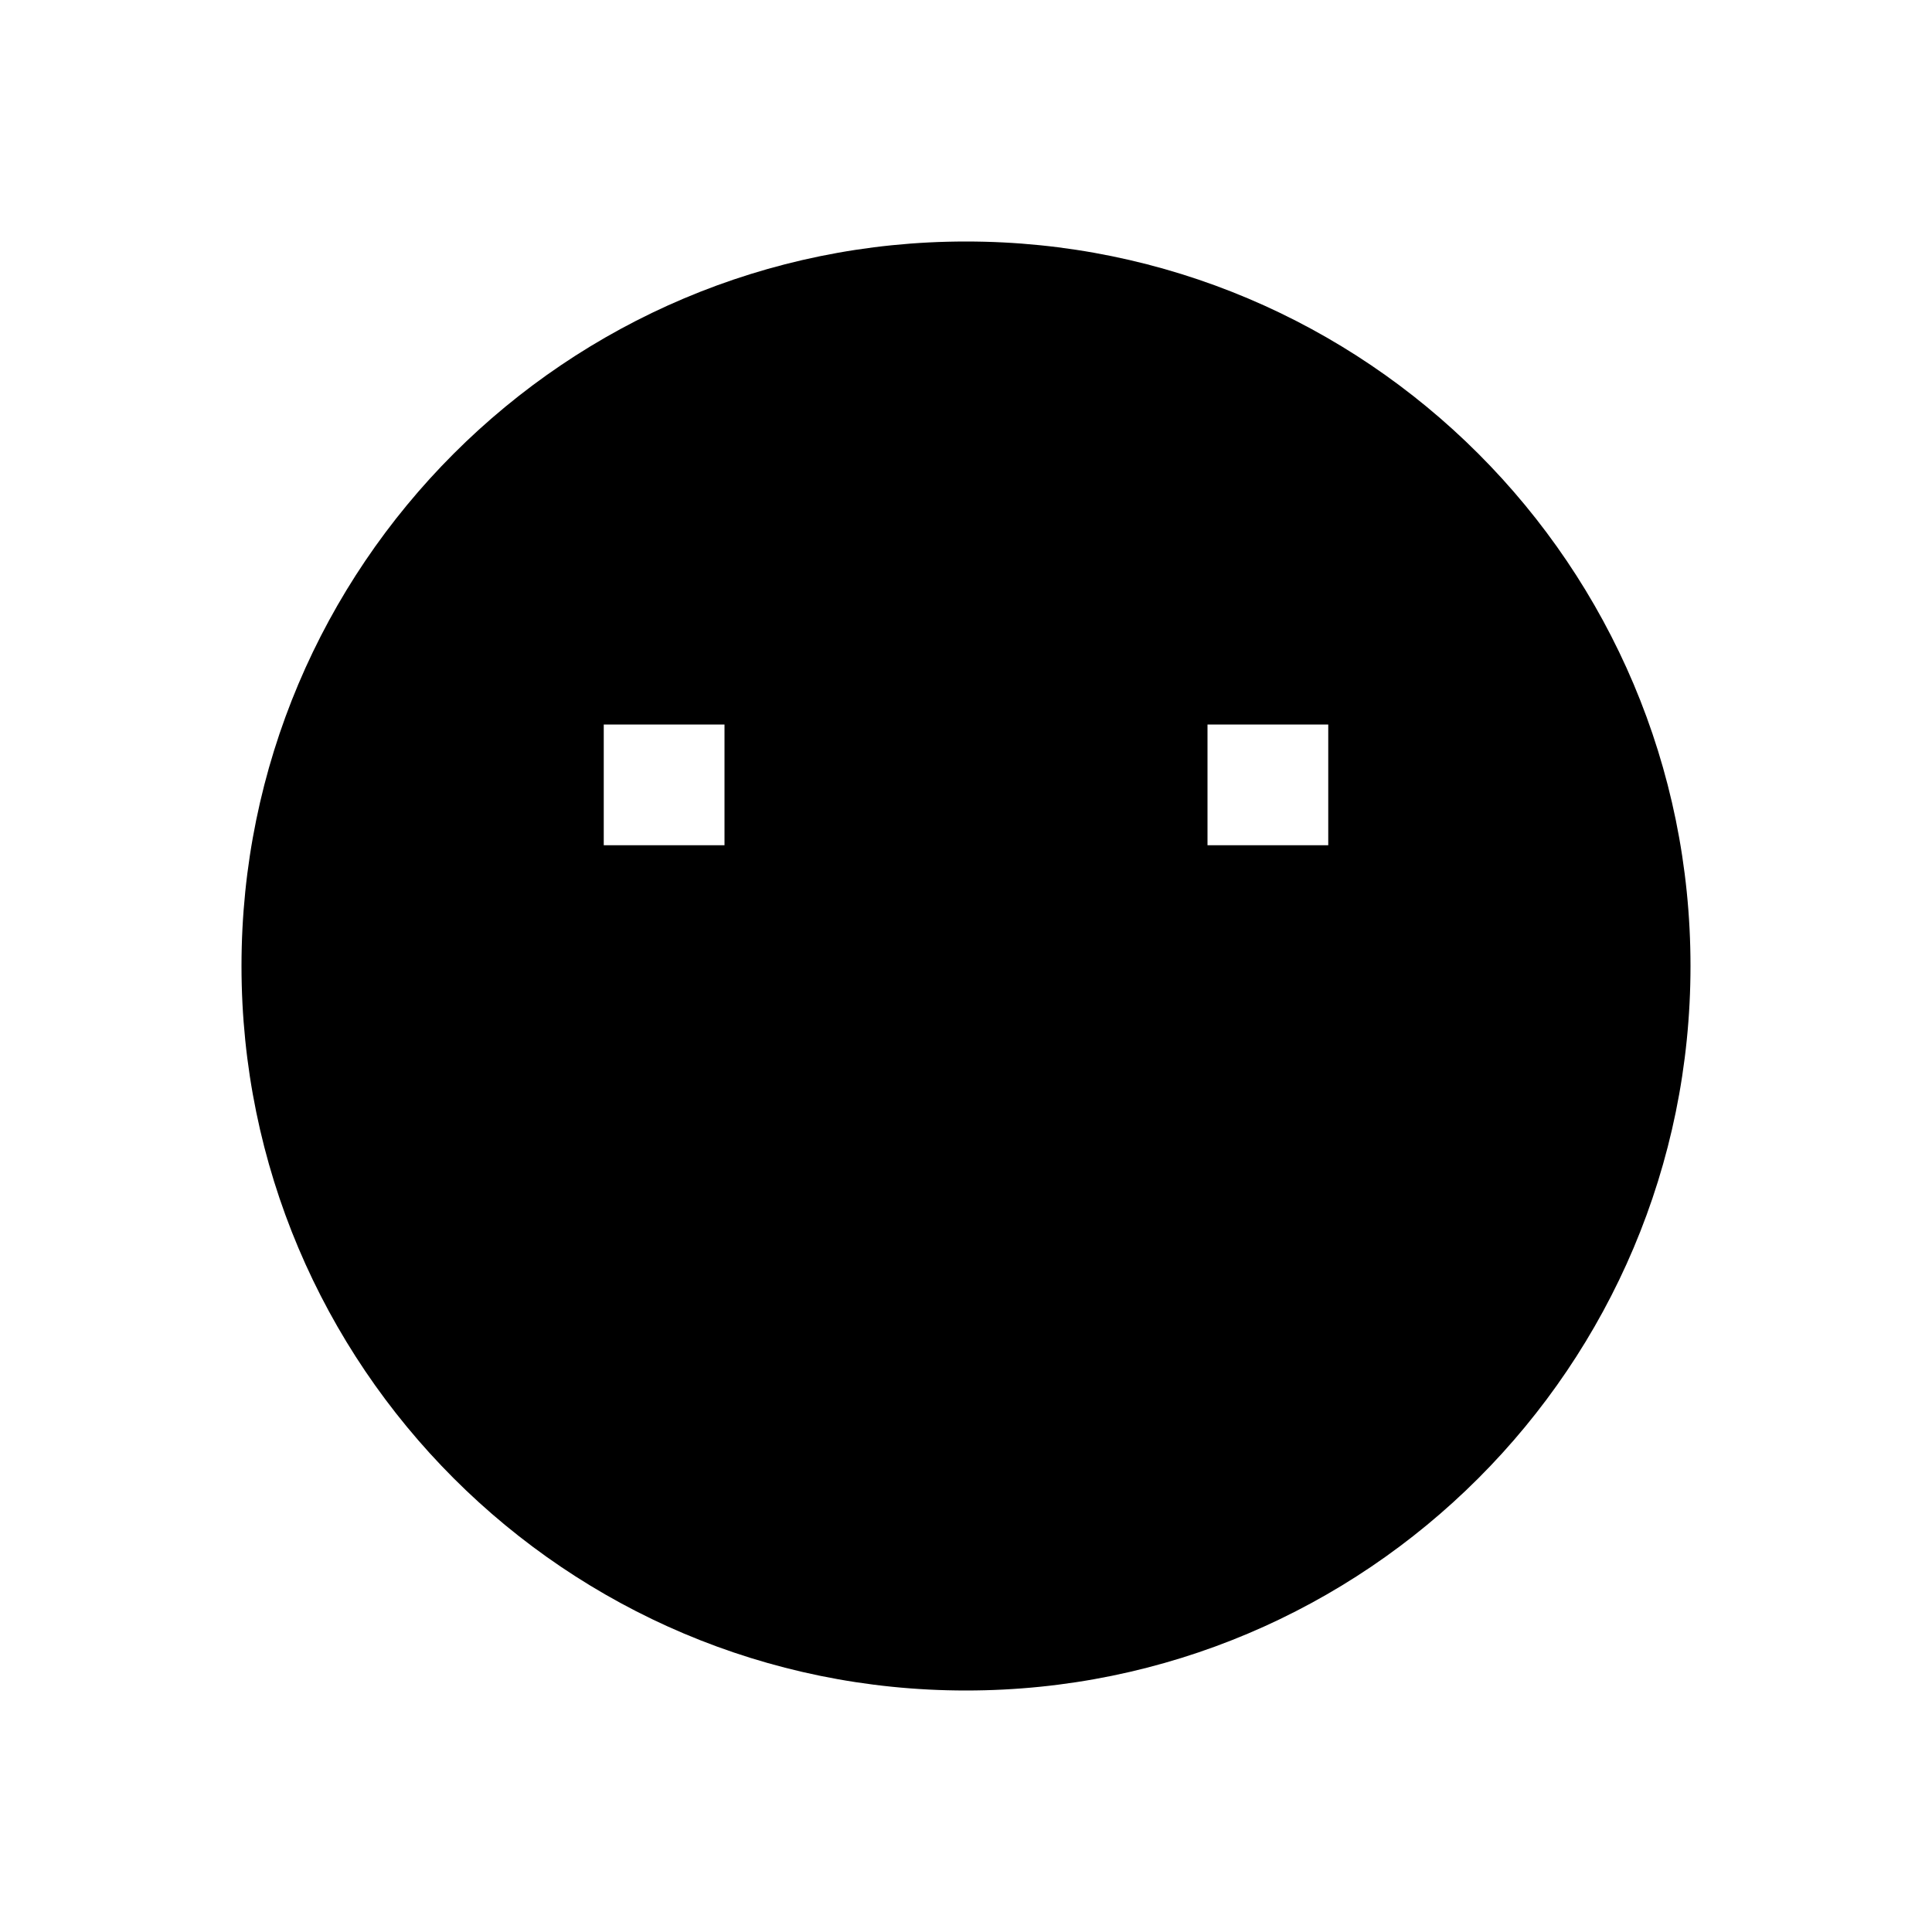
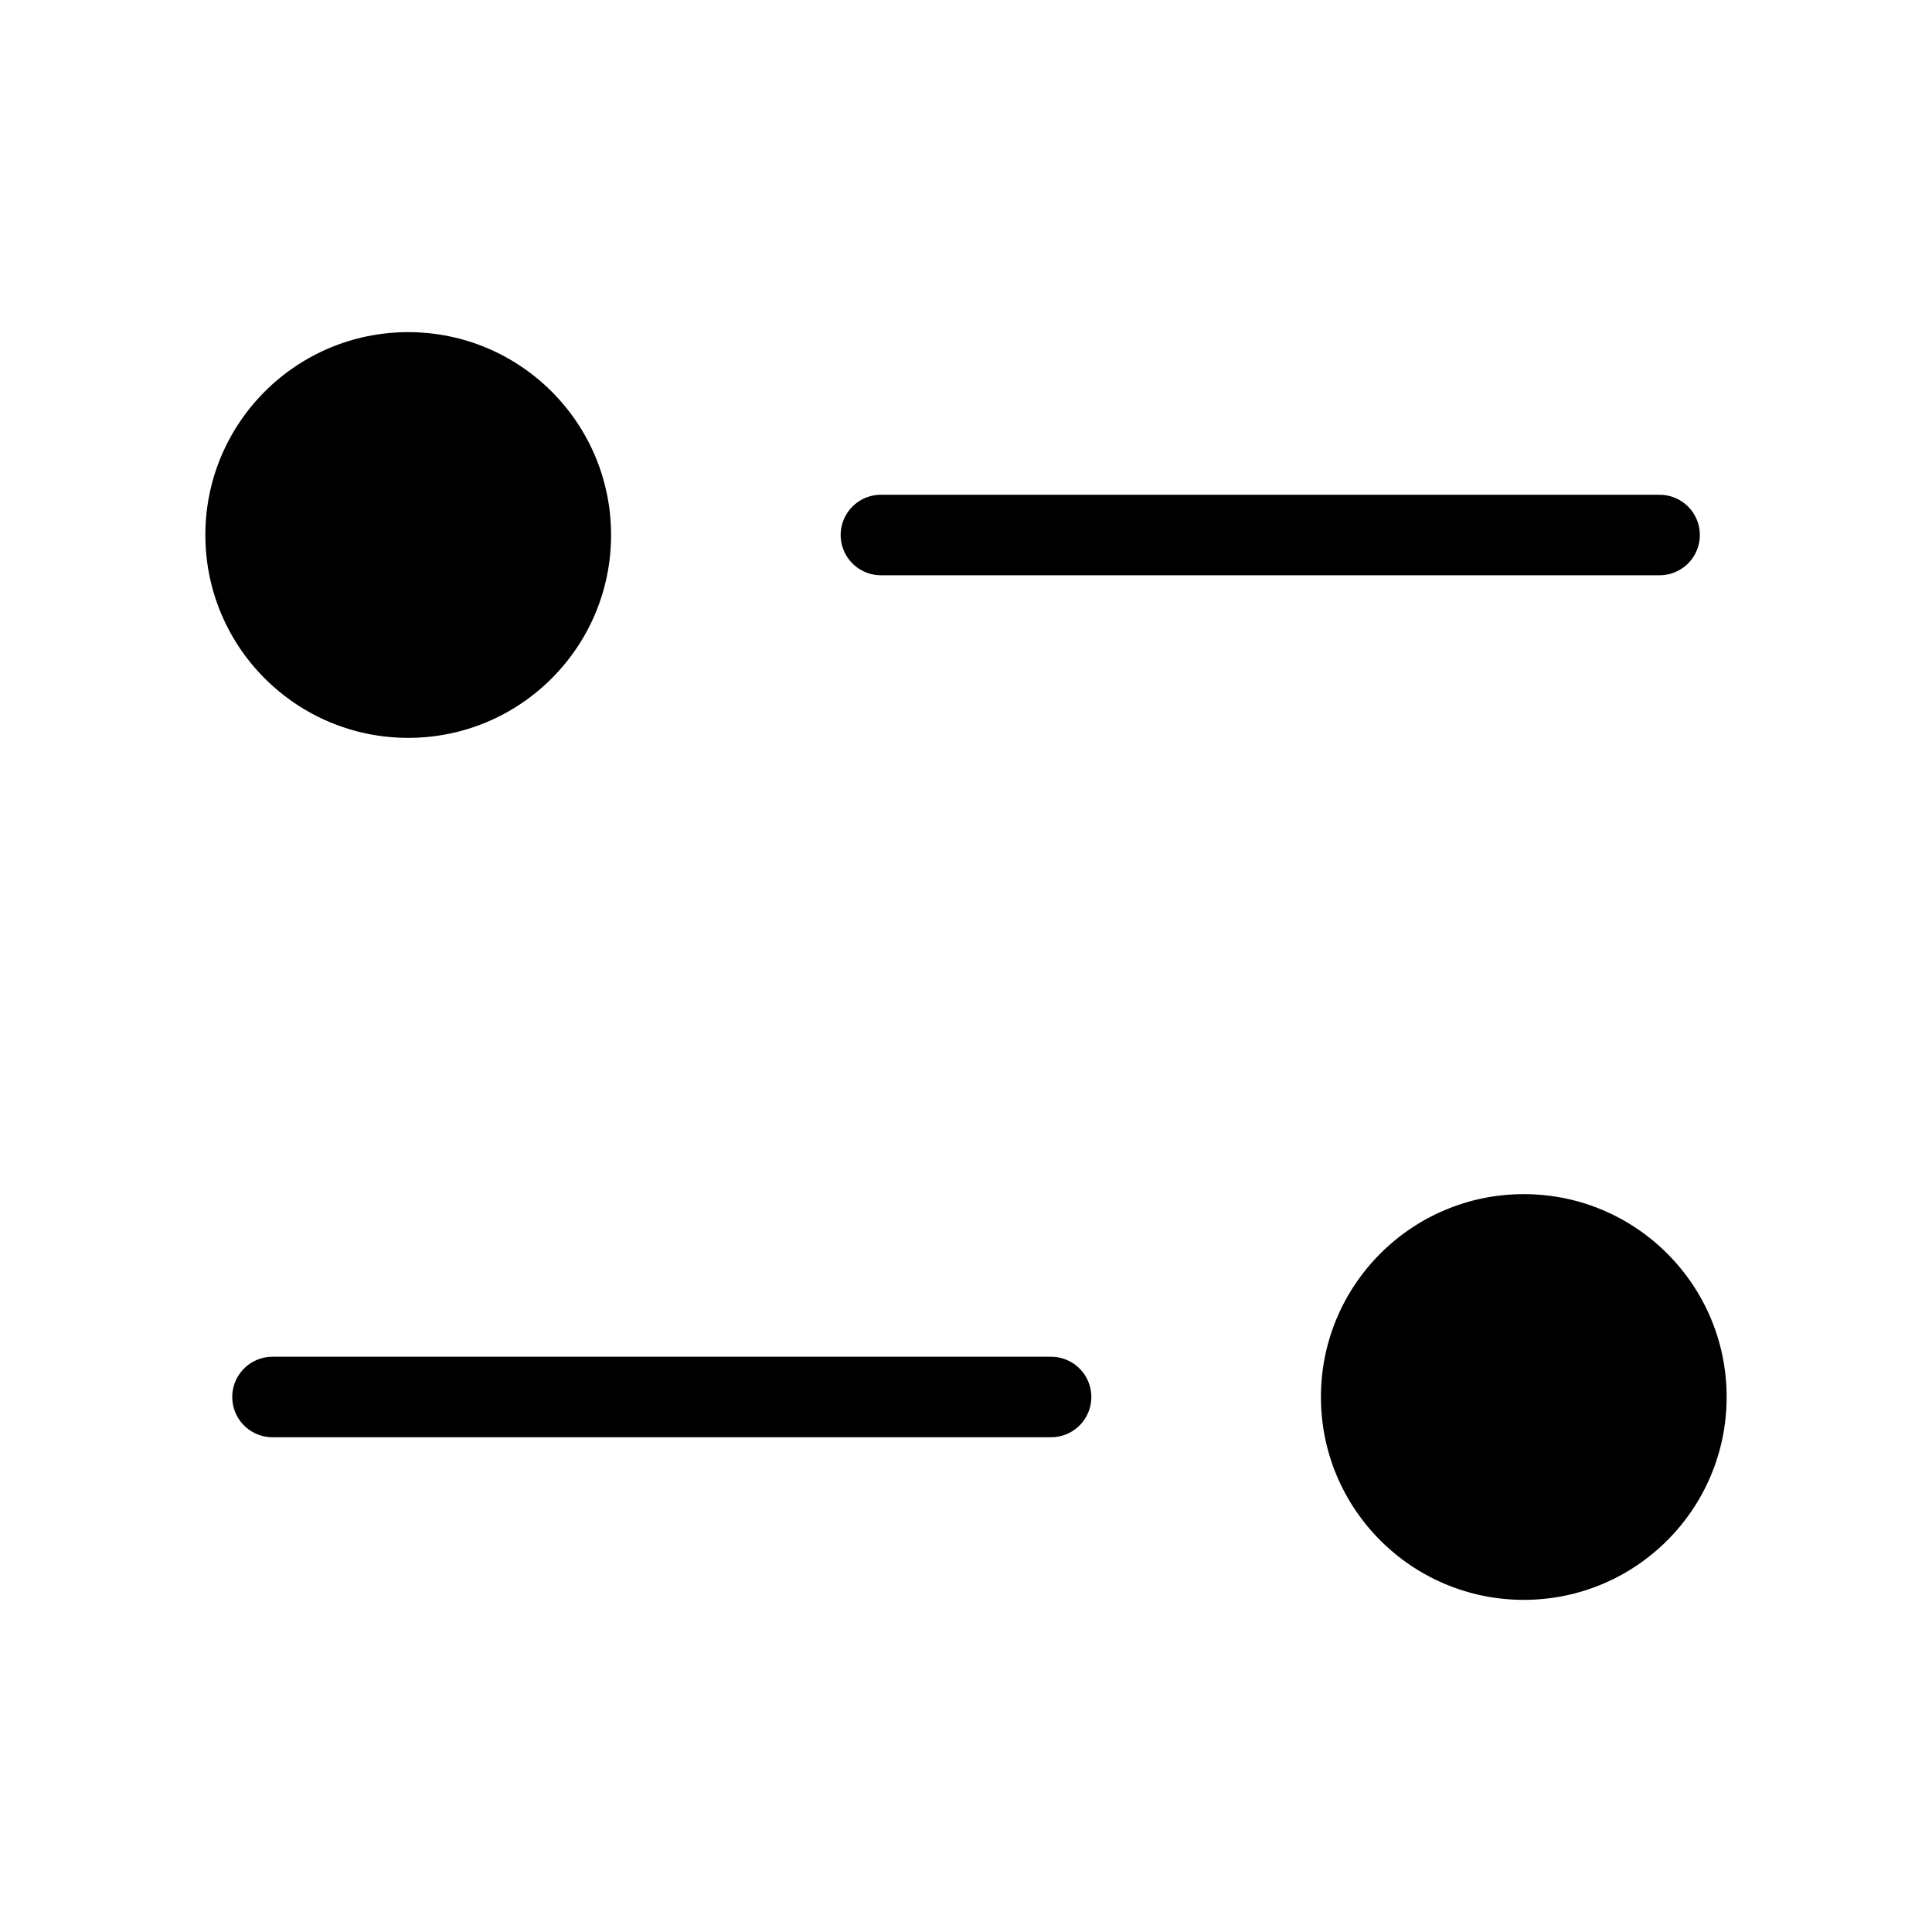
- <svg xmlns="http://www.w3.org/2000/svg" viewBox="0 0 16 16" fill="none">
-   <path d="M8 2C4.686 2 2 4.686 2 8C2 11.314 4.686 14 8 14C11.314 14 14 11.314 14 8C14 4.686 11.314 2 8 2ZM5 6H6V7H5V6ZM10 6H11V7H10V6ZM5 9C5 10.105 5.895 11 7 11H9C10.105 11 11 10.105 11 9H5Z" fill="currentColor" />
+ <svg xmlns="http://www.w3.org/2000/svg" viewBox="0 0 24 24" fill="none" version="1.1" id="svg1" width="24" height="24">
+   <defs id="defs1">
+     </defs>
+   <path style="fill:none;stroke:#000000;stroke-width:1;stroke-linecap:round;stroke-linejoin:round;stroke-miterlimit:83.9;paint-order:markers fill stroke" d="m 10.943,6.646 h 9.673" id="path1-3" />
+   <circle style="fill:#000000;stroke:none;stroke-width:1;stroke-linecap:round;stroke-linejoin:round;stroke-miterlimit:83.9;paint-order:markers fill stroke" id="path2" cx="5.071" cy="6.646" r="2.52" />
+   <path style="fill:none;stroke:#000000;stroke-width:1;stroke-linecap:round;stroke-linejoin:round;stroke-miterlimit:83.9;paint-order:markers fill stroke" d="M 13.057,17.354 H 3.385" id="path1-3-8" />
+   <circle style="fill:#000000;stroke:none;stroke-width:1;stroke-linecap:round;stroke-linejoin:round;stroke-miterlimit:83.9;paint-order:markers fill stroke" id="path2-7" cx="-18.929" cy="17.354" r="2.52" transform="scale(-1,1)" />
</svg>
